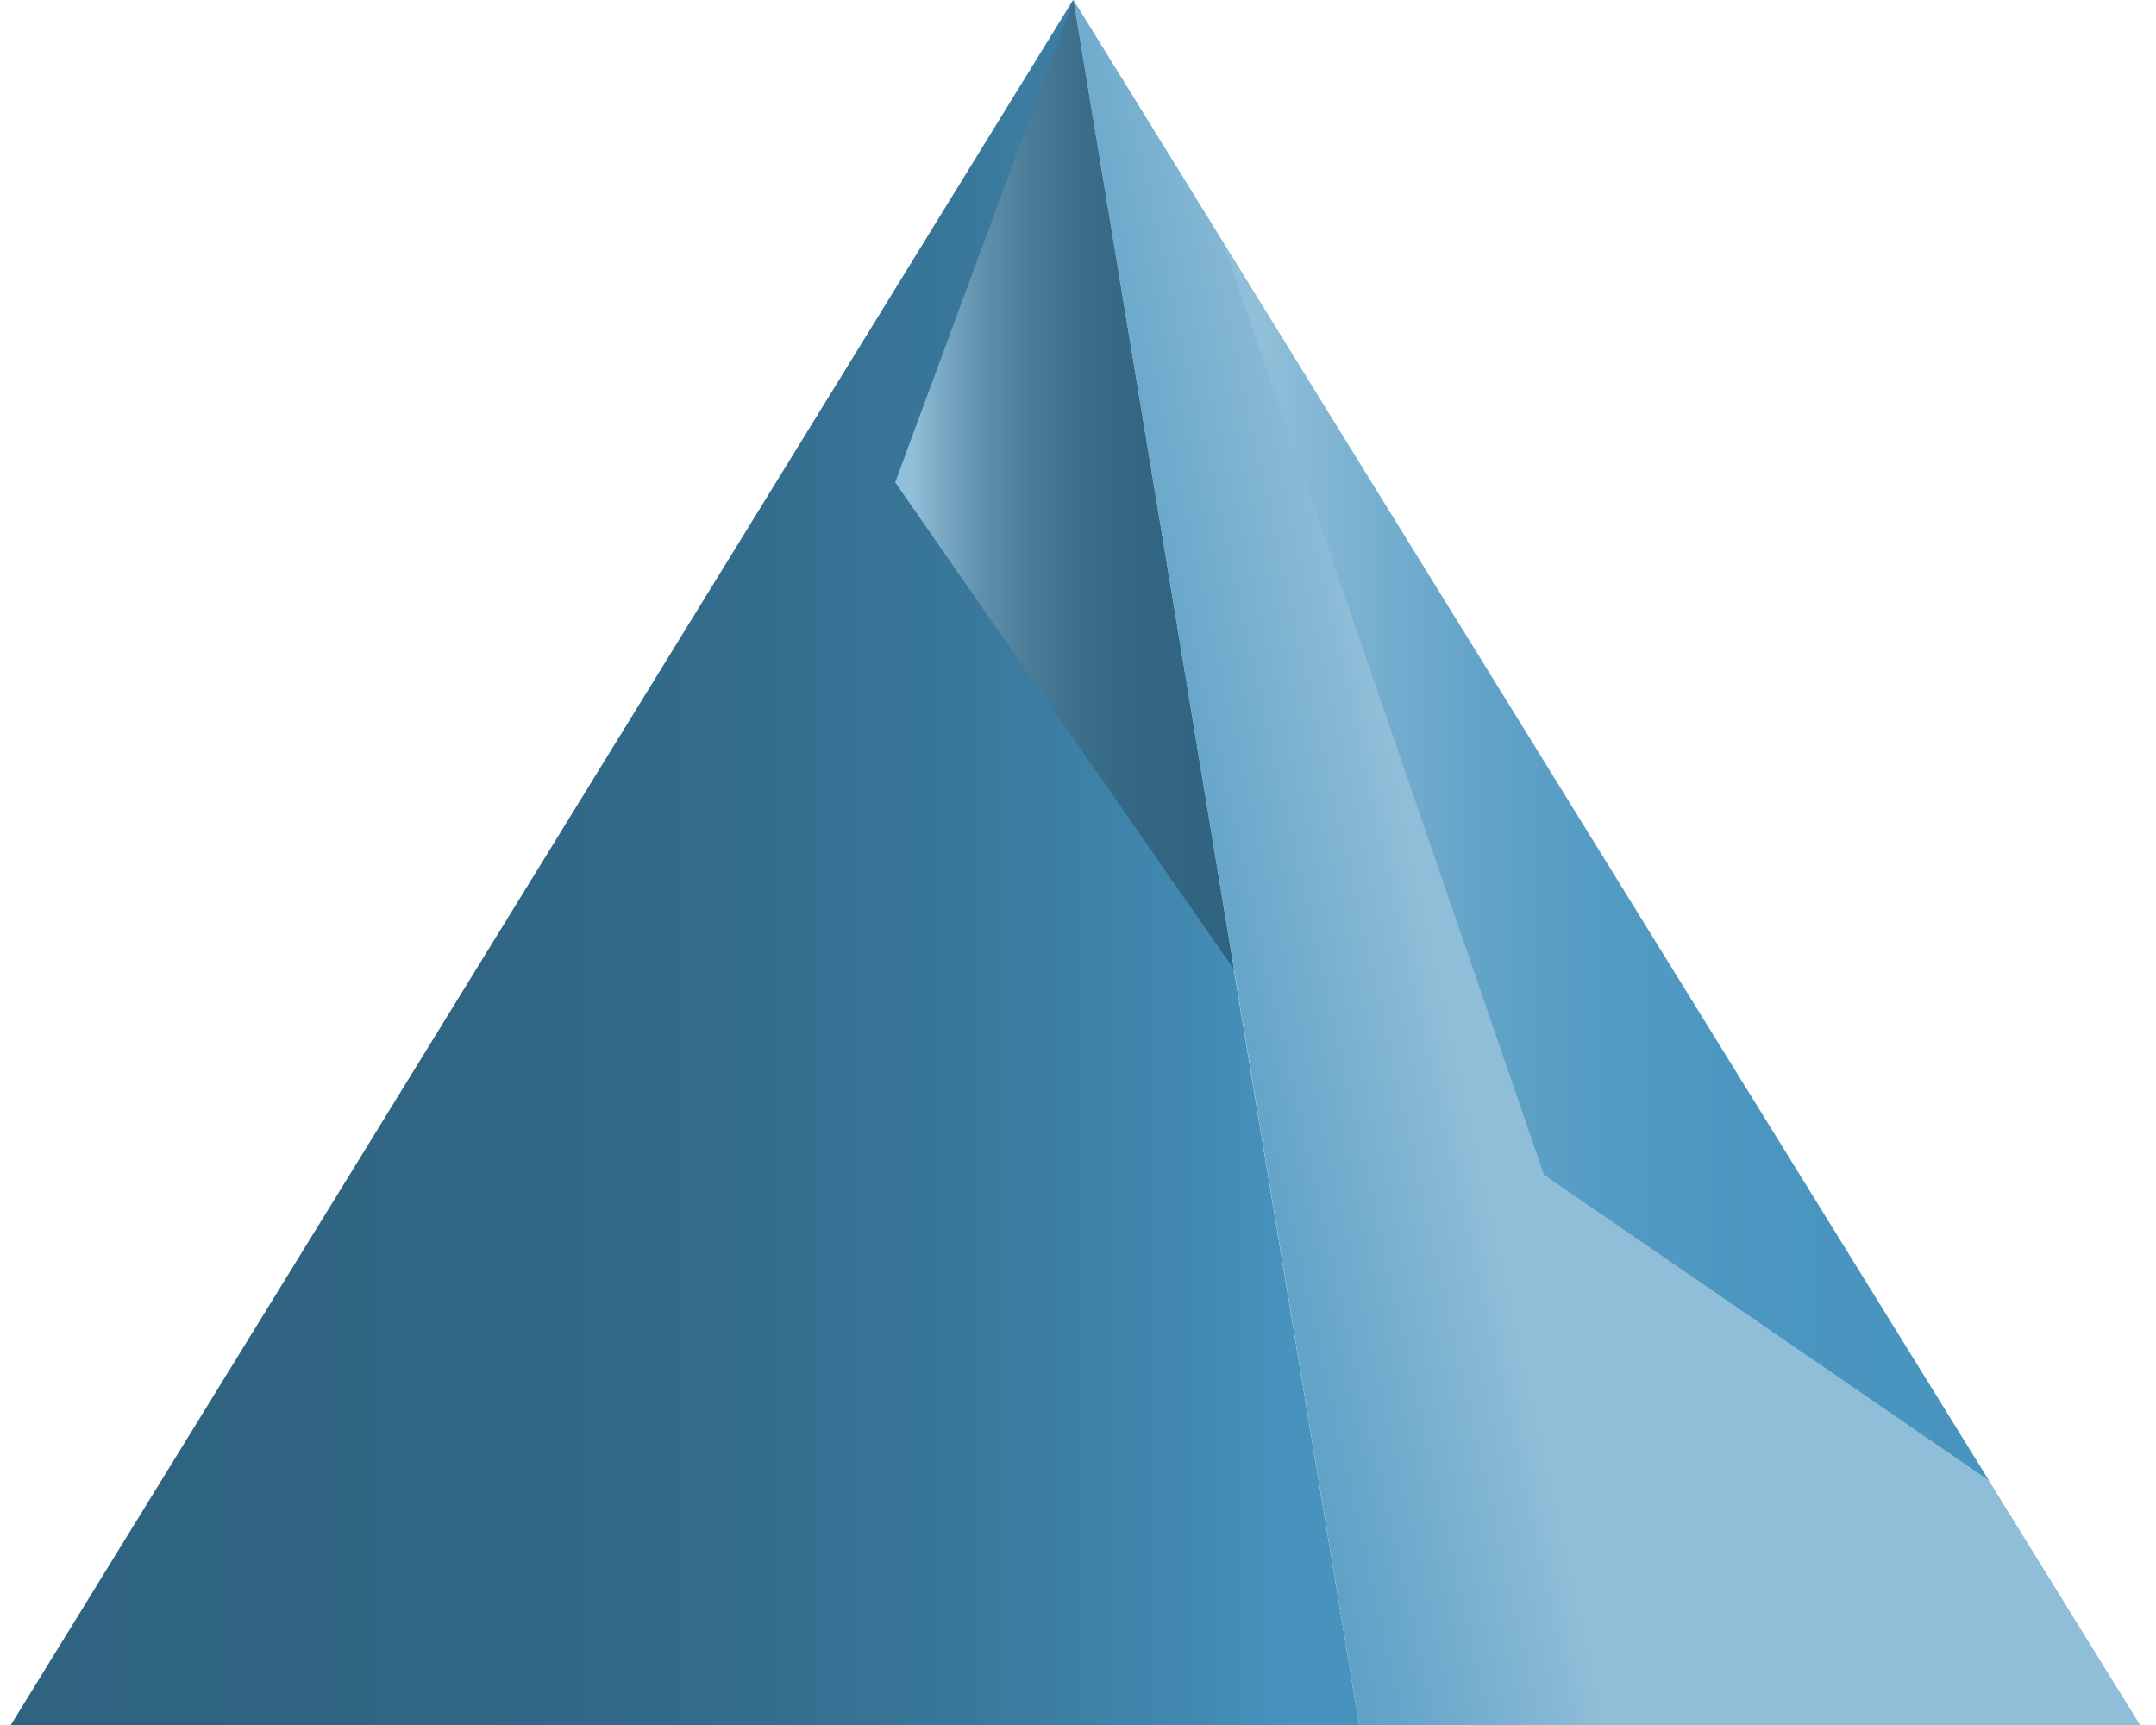
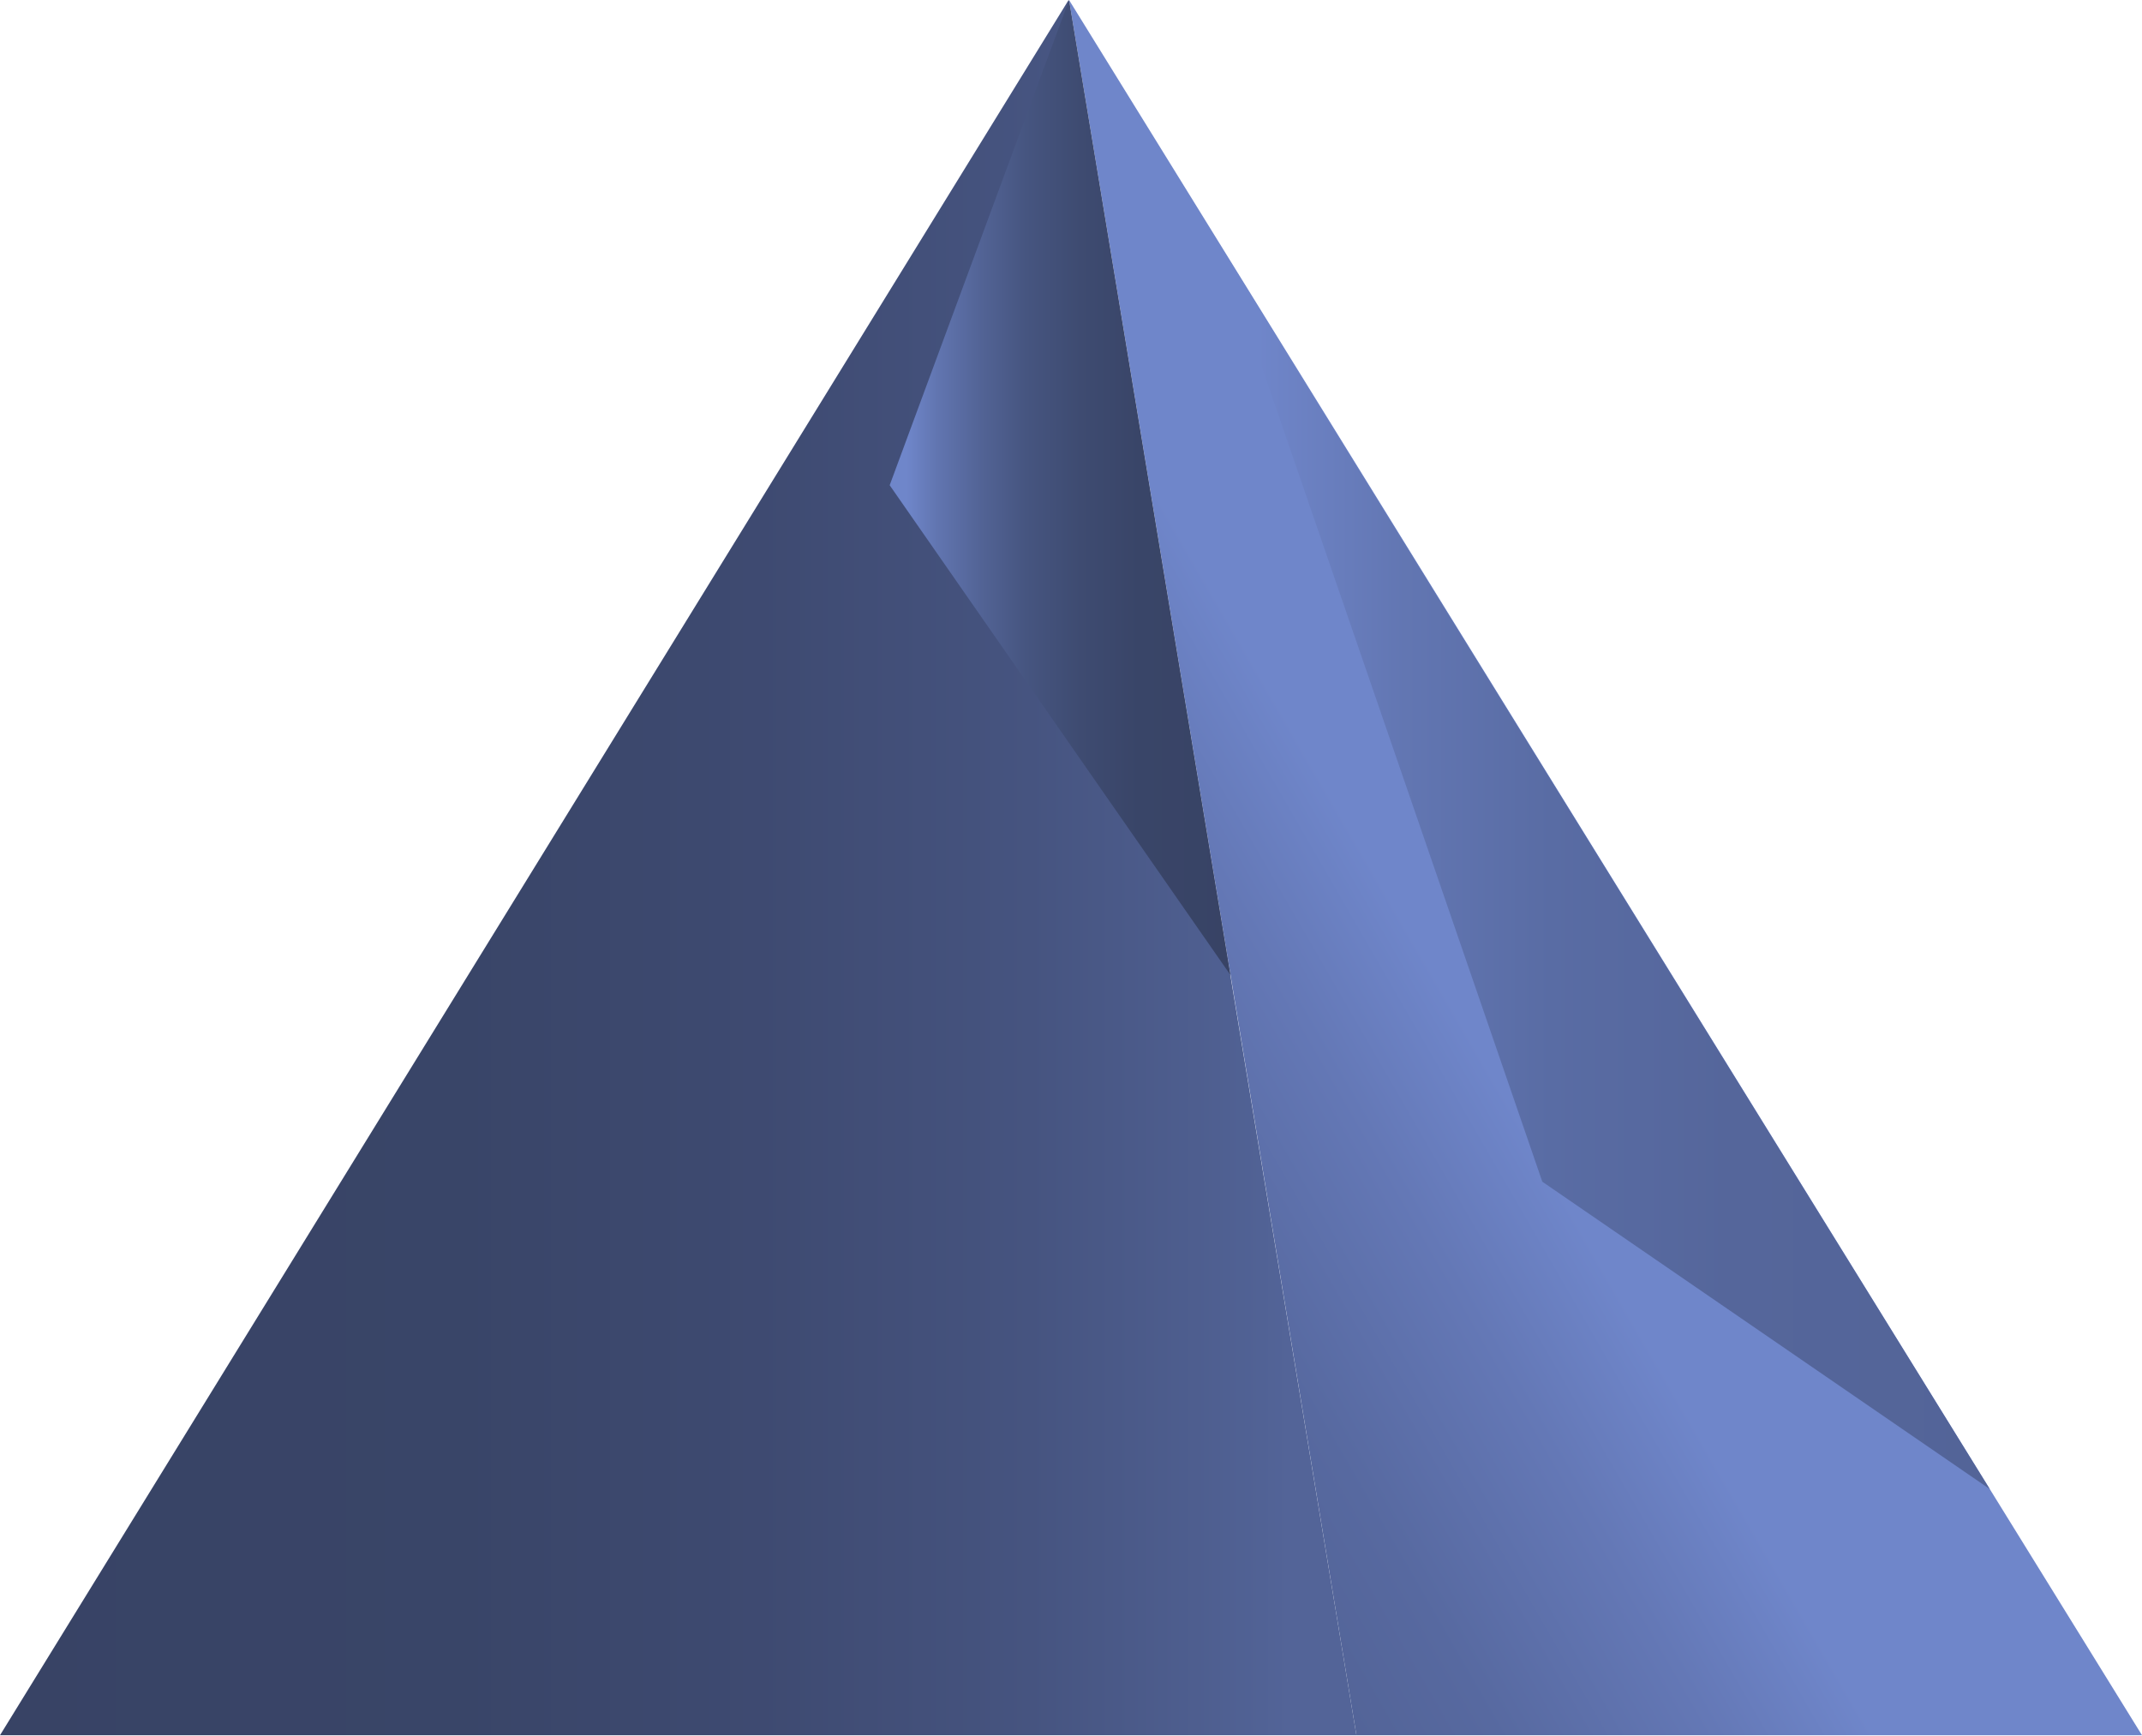
- <svg xmlns="http://www.w3.org/2000/svg" viewBox="0 0 100 80">
+ <svg xmlns="http://www.w3.org/2000/svg" data-name="Ebene 2" viewBox="0 0 98.76 80.01">
  <defs>
-     <linearGradient x1="100%" y1="50%" x2="0%" y2="50%" id="a">
-       <stop stop-color="#4793BE" offset="5%" />
-       <stop stop-color="#4188B0" offset="13%" />
-       <stop stop-color="#39789B" offset="29%" />
-       <stop stop-color="#336C8C" offset="47%" />
-       <stop stop-color="#306583" offset="68%" />
-       <stop stop-color="#2F6380" offset="100%" />
+     <linearGradient id="a" x1="62.54" y1="40" x2="0" y2="40" gradientUnits="userSpaceOnUse">
+       <stop offset=".05" stop-color="#536498" />
+       <stop offset=".07" stop-color="#516295" />
+       <stop offset=".24" stop-color="#465480" />
+       <stop offset=".44" stop-color="#3e4a71" />
+       <stop offset=".66" stop-color="#394568" />
+       <stop offset="1" stop-color="#384365" />
    </linearGradient>
-     <linearGradient x1="52.496%" y1="49.112%" x2="-2.426%" y2="68.725%" id="b">
-       <stop stop-color="#90BED8" offset="34%" />
-       <stop stop-color="#89BAD5" offset="38%" />
-       <stop stop-color="#65A5C9" offset="65%" />
-       <stop stop-color="#4F98C1" offset="86%" />
-       <stop stop-color="#4793BE" offset="100%" />
+     <linearGradient id="b" x1="75.26" y1="39.29" x2="48.09" y2="54.98" gradientUnits="userSpaceOnUse">
+       <stop offset=".34" stop-color="#6f86ca" />
+       <stop offset=".54" stop-color="#6478b6" />
+       <stop offset=".82" stop-color="#5769a0" />
+       <stop offset="1" stop-color="#536498" />
    </linearGradient>
-     <linearGradient x1="0%" y1="49.989%" y2="49.989%" id="c">
-       <stop stop-color="#91BFD9" offset="5%" />
-       <stop stop-color="#7AA9C4" offset="14%" />
-       <stop stop-color="#5F90AB" offset="26%" />
-       <stop stop-color="#4A7C98" offset="40%" />
-       <stop stop-color="#3B6E8A" offset="55%" />
-       <stop stop-color="#326682" offset="73%" />
-       <stop stop-color="#2F6380" offset="100%" />
+     <linearGradient id="c" x1="41.02" y1="22.47" x2="56.73" y2="22.47" gradientUnits="userSpaceOnUse">
+       <stop offset=".05" stop-color="#6f86ca" />
+       <stop offset=".14" stop-color="#6175b0" />
+       <stop offset=".27" stop-color="#526395" />
+       <stop offset=".4" stop-color="#465580" />
+       <stop offset=".56" stop-color="#3e4b71" />
+       <stop offset=".73" stop-color="#394568" />
+       <stop offset="1" stop-color="#384365" />
    </linearGradient>
-     <linearGradient x1="0%" y1="50%" y2="50%" id="d">
-       <stop stop-color="#91BFD9" offset="5%" />
-       <stop stop-color="#77B0D0" offset="19%" />
-       <stop stop-color="#62A3C8" offset="34%" />
-       <stop stop-color="#539BC3" offset="50%" />
-       <stop stop-color="#4A96C0" offset="70%" />
-       <stop stop-color="#4794BF" offset="100%" />
+     <linearGradient id="d" x1="56.25" y1="39.98" x2="91.74" y2="39.98" gradientUnits="userSpaceOnUse">
+       <stop offset=".05" stop-color="#6f86ca" />
+       <stop offset=".07" stop-color="#6e84c7" />
+       <stop offset=".24" stop-color="#6276b2" />
+       <stop offset=".43" stop-color="#596ca4" />
+       <stop offset=".66" stop-color="#55669b" />
+       <stop offset="1" stop-color="#536498" />
    </linearGradient>
  </defs>
-   <g fill-rule="nonzero" fill="none">
-     <path fill="url(#a)" d="M62.54 80L49.27 0 0 80h62.54" transform="translate(.5)" />
-     <path fill="url(#b)" d="M98.76 80L49.29 0l13.25 80h36.22" transform="translate(.5)" />
-     <path fill="url(#c)" d="M49.29 0l-8.27 22.37 15.71 22.58" transform="translate(.5)" />
-     <path fill="url(#d)" d="M56.25 11.31l14.86 43.17 20.63 14.17" transform="translate(.5)" />
-   </g>
+   <path fill="url(#a)" d="M62.54 80L49.27 0 0 80h62.54" />
+   <path fill="url(#b)" d="M98.76 80L49.29 0l13.25 80h36.22" />
+   <path fill="url(#c)" d="M49.29 0l-8.27 22.37 15.71 22.58" />
+   <path fill="url(#d)" d="M56.25 11.31l14.86 43.17 20.63 14.17" />
</svg>
